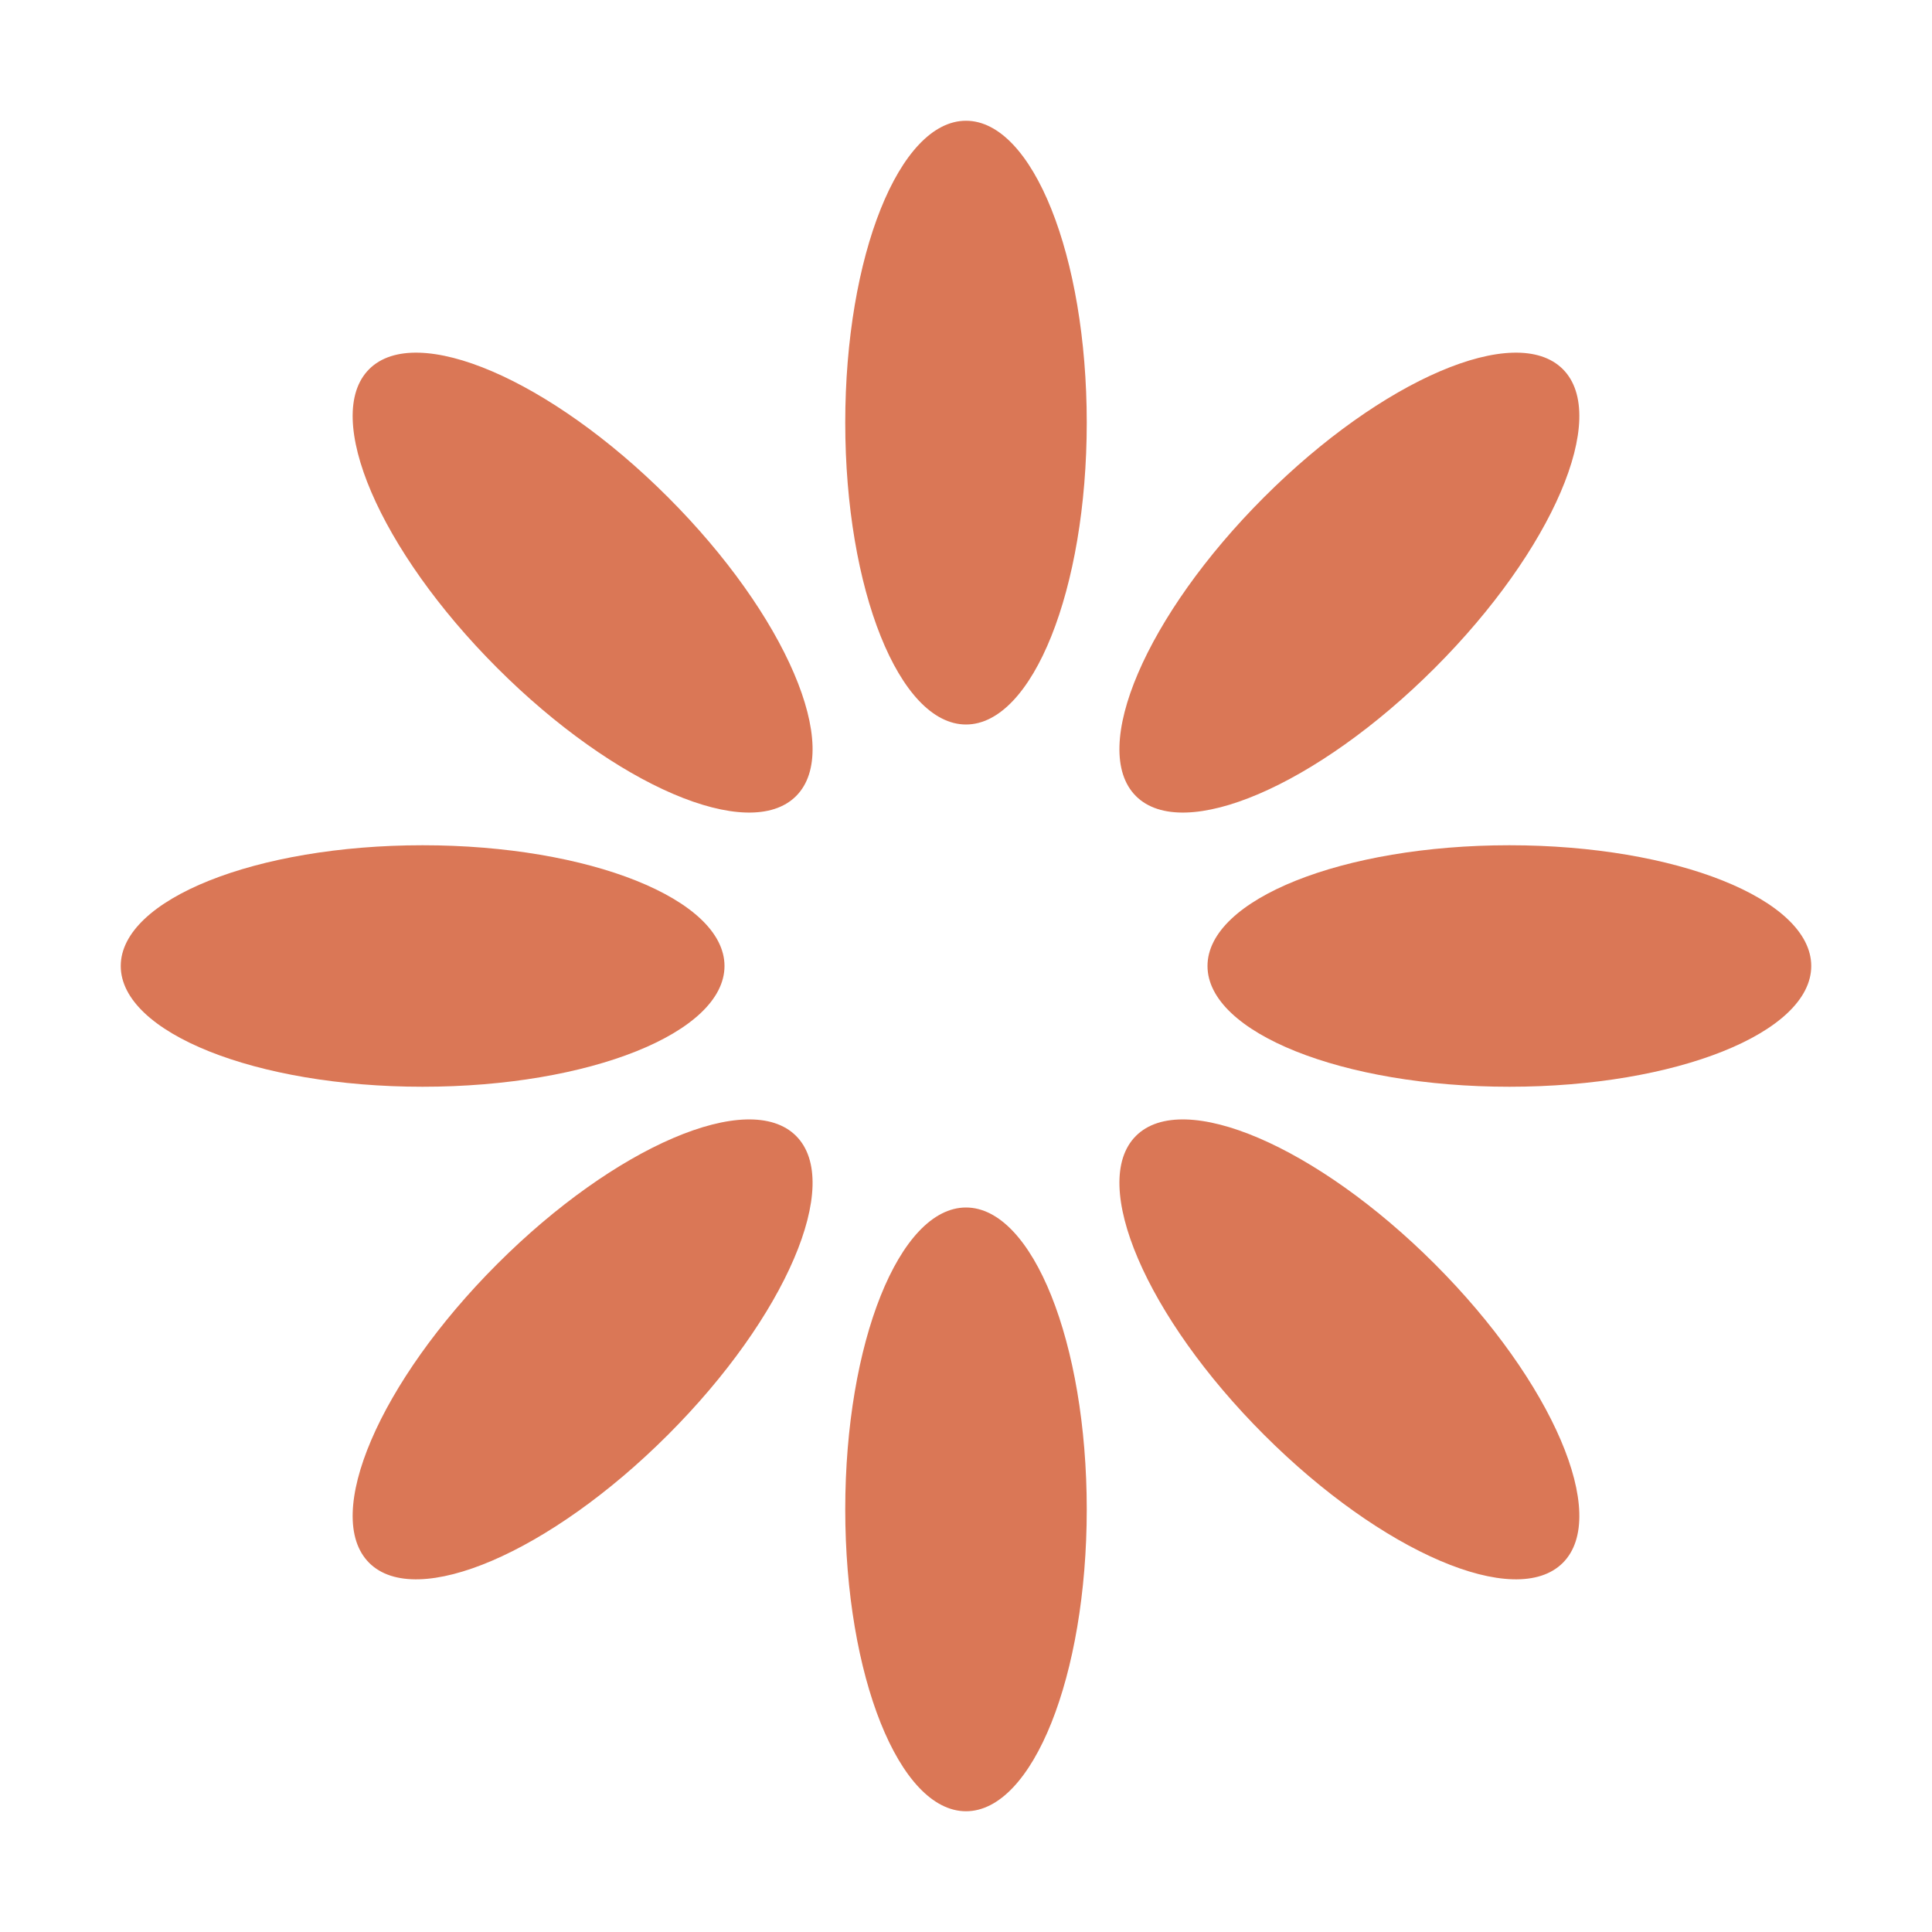
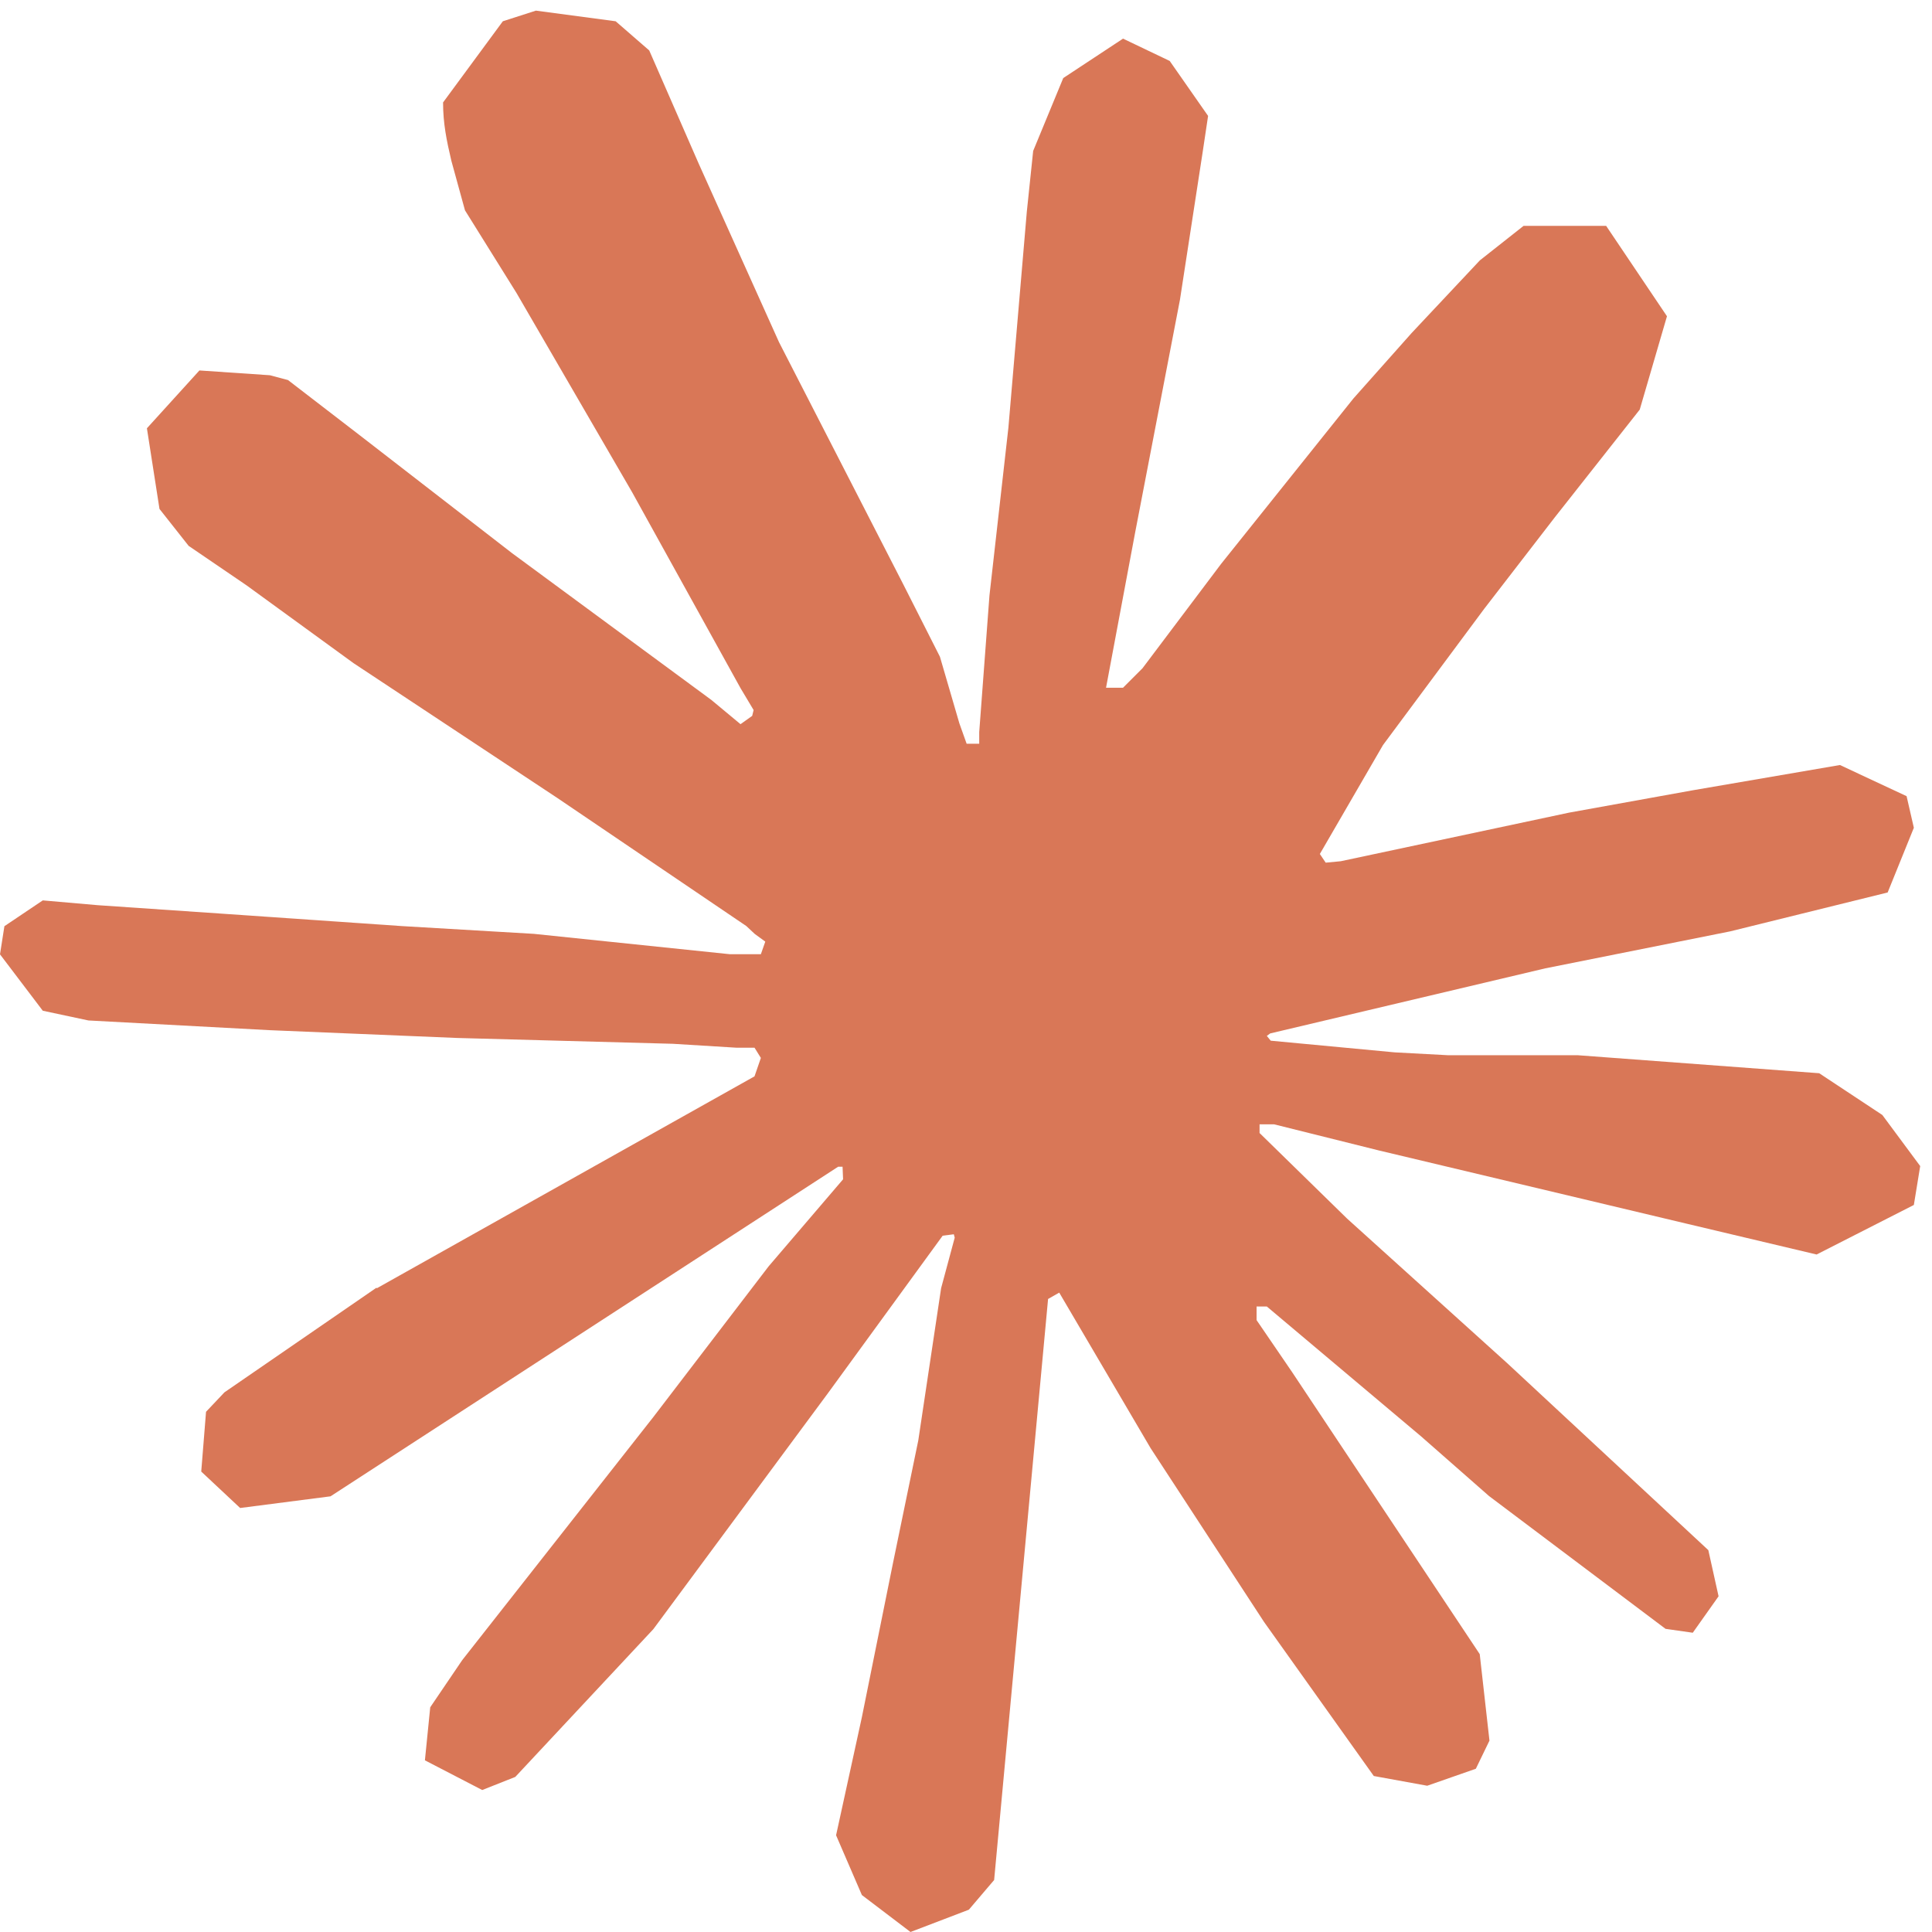
- <svg xmlns="http://www.w3.org/2000/svg" viewBox="0 0 64 64" width="40" height="40">
-   <g fill="#da7756">
-     <ellipse cx="32" cy="14" rx="4" ry="10" />
-     <ellipse cx="32" cy="50" rx="4" ry="10" />
-     <ellipse cx="14" cy="32" rx="10" ry="4" />
-     <ellipse cx="50" cy="32" rx="10" ry="4" />
-     <ellipse cx="19.3" cy="19.3" rx="4" ry="10" transform="rotate(-45 19.3 19.3)" />
-     <ellipse cx="44.7" cy="44.7" rx="4" ry="10" transform="rotate(-45 44.7 44.7)" />
-     <ellipse cx="44.7" cy="19.3" rx="4" ry="10" transform="rotate(45 44.7 19.3)" />
-     <ellipse cx="19.3" cy="44.7" rx="4" ry="10" transform="rotate(45 19.3 44.7)" />
+ <svg xmlns="http://www.w3.org/2000/svg" width="1200" height="1200" viewBox="0 0 1200 1200">
+   <g id="g314">
+     <path id="path147" fill="#d97757" stroke="none" d="M 233.96 800.215 L 468.644 668.537 L 472.591 657.101 L 468.644 650.738 L 457.208 650.738 L 417.987 648.322 L 283.893 644.698 L 167.597 639.866 L 54.926 633.826 L 26.577 627.785 L 3.3e-05 592.752 L 2.738 575.275 L 26.577 559.248 L 60.725 562.228 L 136.188 567.383 L 249.423 575.195 L 331.57 580.027 L 453.262 592.671 L 472.591 592.671 L 475.329 584.859 L 468.725 580.027 L 463.571 575.195 L 346.389 495.785 L 219.544 411.866 L 153.101 363.544 L 117.181 339.06 L 99.06 316.107 L 91.248 266.014 L 123.866 230.094 L 167.678 233.074 L 178.873 236.054 L 223.248 270.201 L 318.04 343.57 L 441.826 434.738 L 459.946 449.799 L 467.195 444.644 L 468.081 441.02 L 459.946 427.409 L 392.617 305.718 L 320.779 181.933 L 288.805 130.631 L 280.349 99.866 C 277.369 87.221 275.195 76.591 275.195 63.624 L 312.322 13.208 L 332.859 6.604 L 382.389 13.208 L 403.248 31.329 L 434.014 101.718 L 483.866 212.537 L 561.181 363.221 L 583.812 407.919 L 595.893 449.315 L 600.403 461.96 L 608.215 461.96 L 608.215 454.712 L 614.577 369.826 L 626.336 265.611 L 637.772 131.517 L 641.718 93.745 L 660.403 48.483 L 697.53 24 L 726.524 37.852 L 750.363 72 L 747.06 94.067 L 732.886 186.201 L 705.101 330.524 L 686.98 427.168 L 697.53 427.168 L 709.611 415.087 L 758.497 350.175 L 840.644 247.49 L 876.886 206.738 L 919.168 161.718 L 946.309 140.295 L 997.611 140.295 L 1035.383 196.43 L 1018.47 254.416 L 965.638 321.423 L 921.826 378.202 L 859.007 462.765 L 819.785 530.416 L 823.409 535.812 L 832.752 534.926 L 974.658 504.725 L 1051.329 490.873 L 1142.819 475.168 L 1184.215 494.497 L 1188.725 514.148 L 1172.456 554.336 L 1074.604 578.497 L 959.839 601.45 L 788.94 641.879 L 786.846 643.409 L 789.262 646.389 L 866.255 653.638 L 899.195 655.409 L 979.812 655.409 L 1129.933 666.604 L 1169.154 692.537 L 1192.671 724.269 L 1188.725 748.43 L 1128.322 779.195 L 1046.819 759.866 L 856.591 714.604 L 791.356 698.336 L 782.336 698.336 L 782.336 703.732 L 836.698 756.886 L 936.322 846.846 L 1061.074 962.819 L 1067.436 991.49 L 1051.409 1014.121 L 1034.497 1011.705 L 924.886 929.235 L 882.604 892.108 L 786.846 811.49 L 780.483 811.49 L 780.483 819.946 L 802.55 852.242 L 919.087 1027.409 L 925.128 1081.128 L 916.671 1098.604 L 886.47 1109.154 L 853.289 1103.114 L 785.074 1007.356 L 714.685 899.517 L 657.906 802.872 L 650.98 806.819 L 617.477 1167.705 L 601.772 1186.148 L 565.53 1200 L 535.329 1177.047 L 519.302 1139.92 L 535.329 1066.551 L 554.658 970.792 L 570.362 894.685 L 584.537 800.134 L 592.993 768.725 L 592.43 766.631 L 585.503 767.517 L 514.228 865.369 L 405.826 1011.866 L 320.054 1103.678 L 299.517 1111.812 L 263.92 1093.369 L 267.221 1060.43 L 287.114 1031.114 L 405.826 880.107 L 477.423 786.524 L 523.651 732.483 L 523.329 724.671 L 520.591 724.671 L 205.289 929.396 L 149.154 936.644 L 124.993 914.014 L 127.973 876.886 L 139.409 864.805 L 234.201 799.57 L 233.879 799.893 Z" />
  </g>
</svg>
